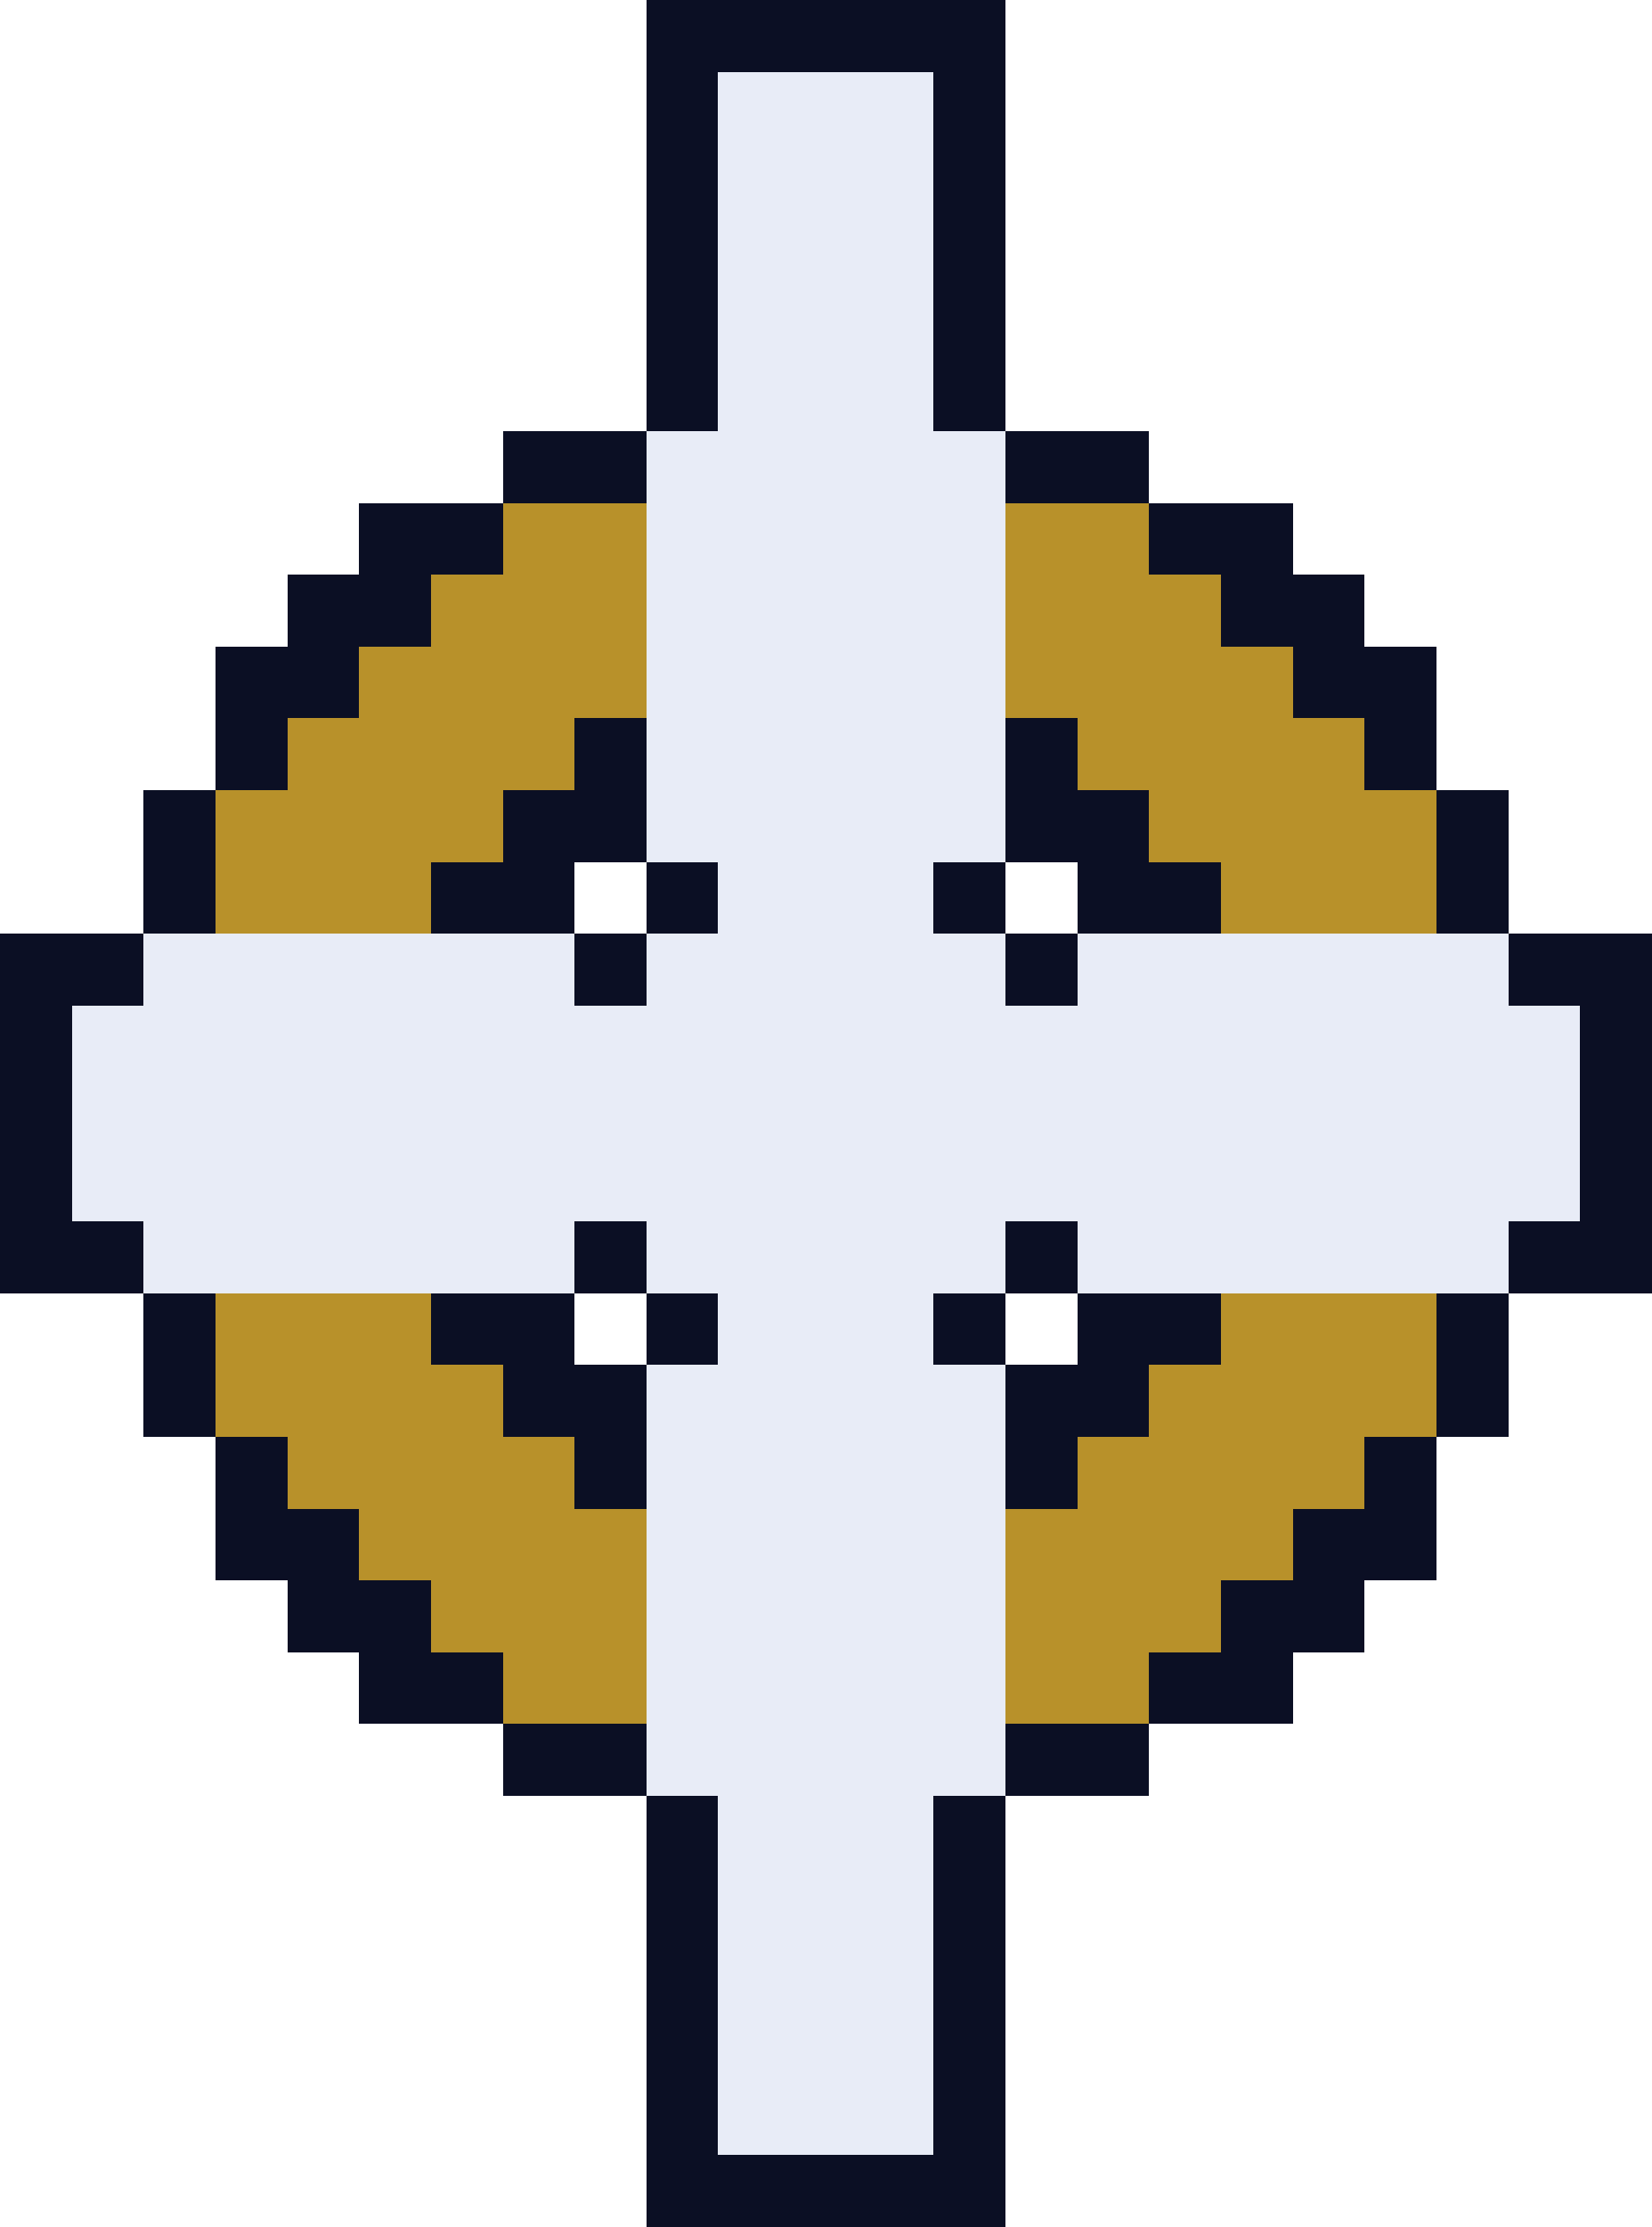
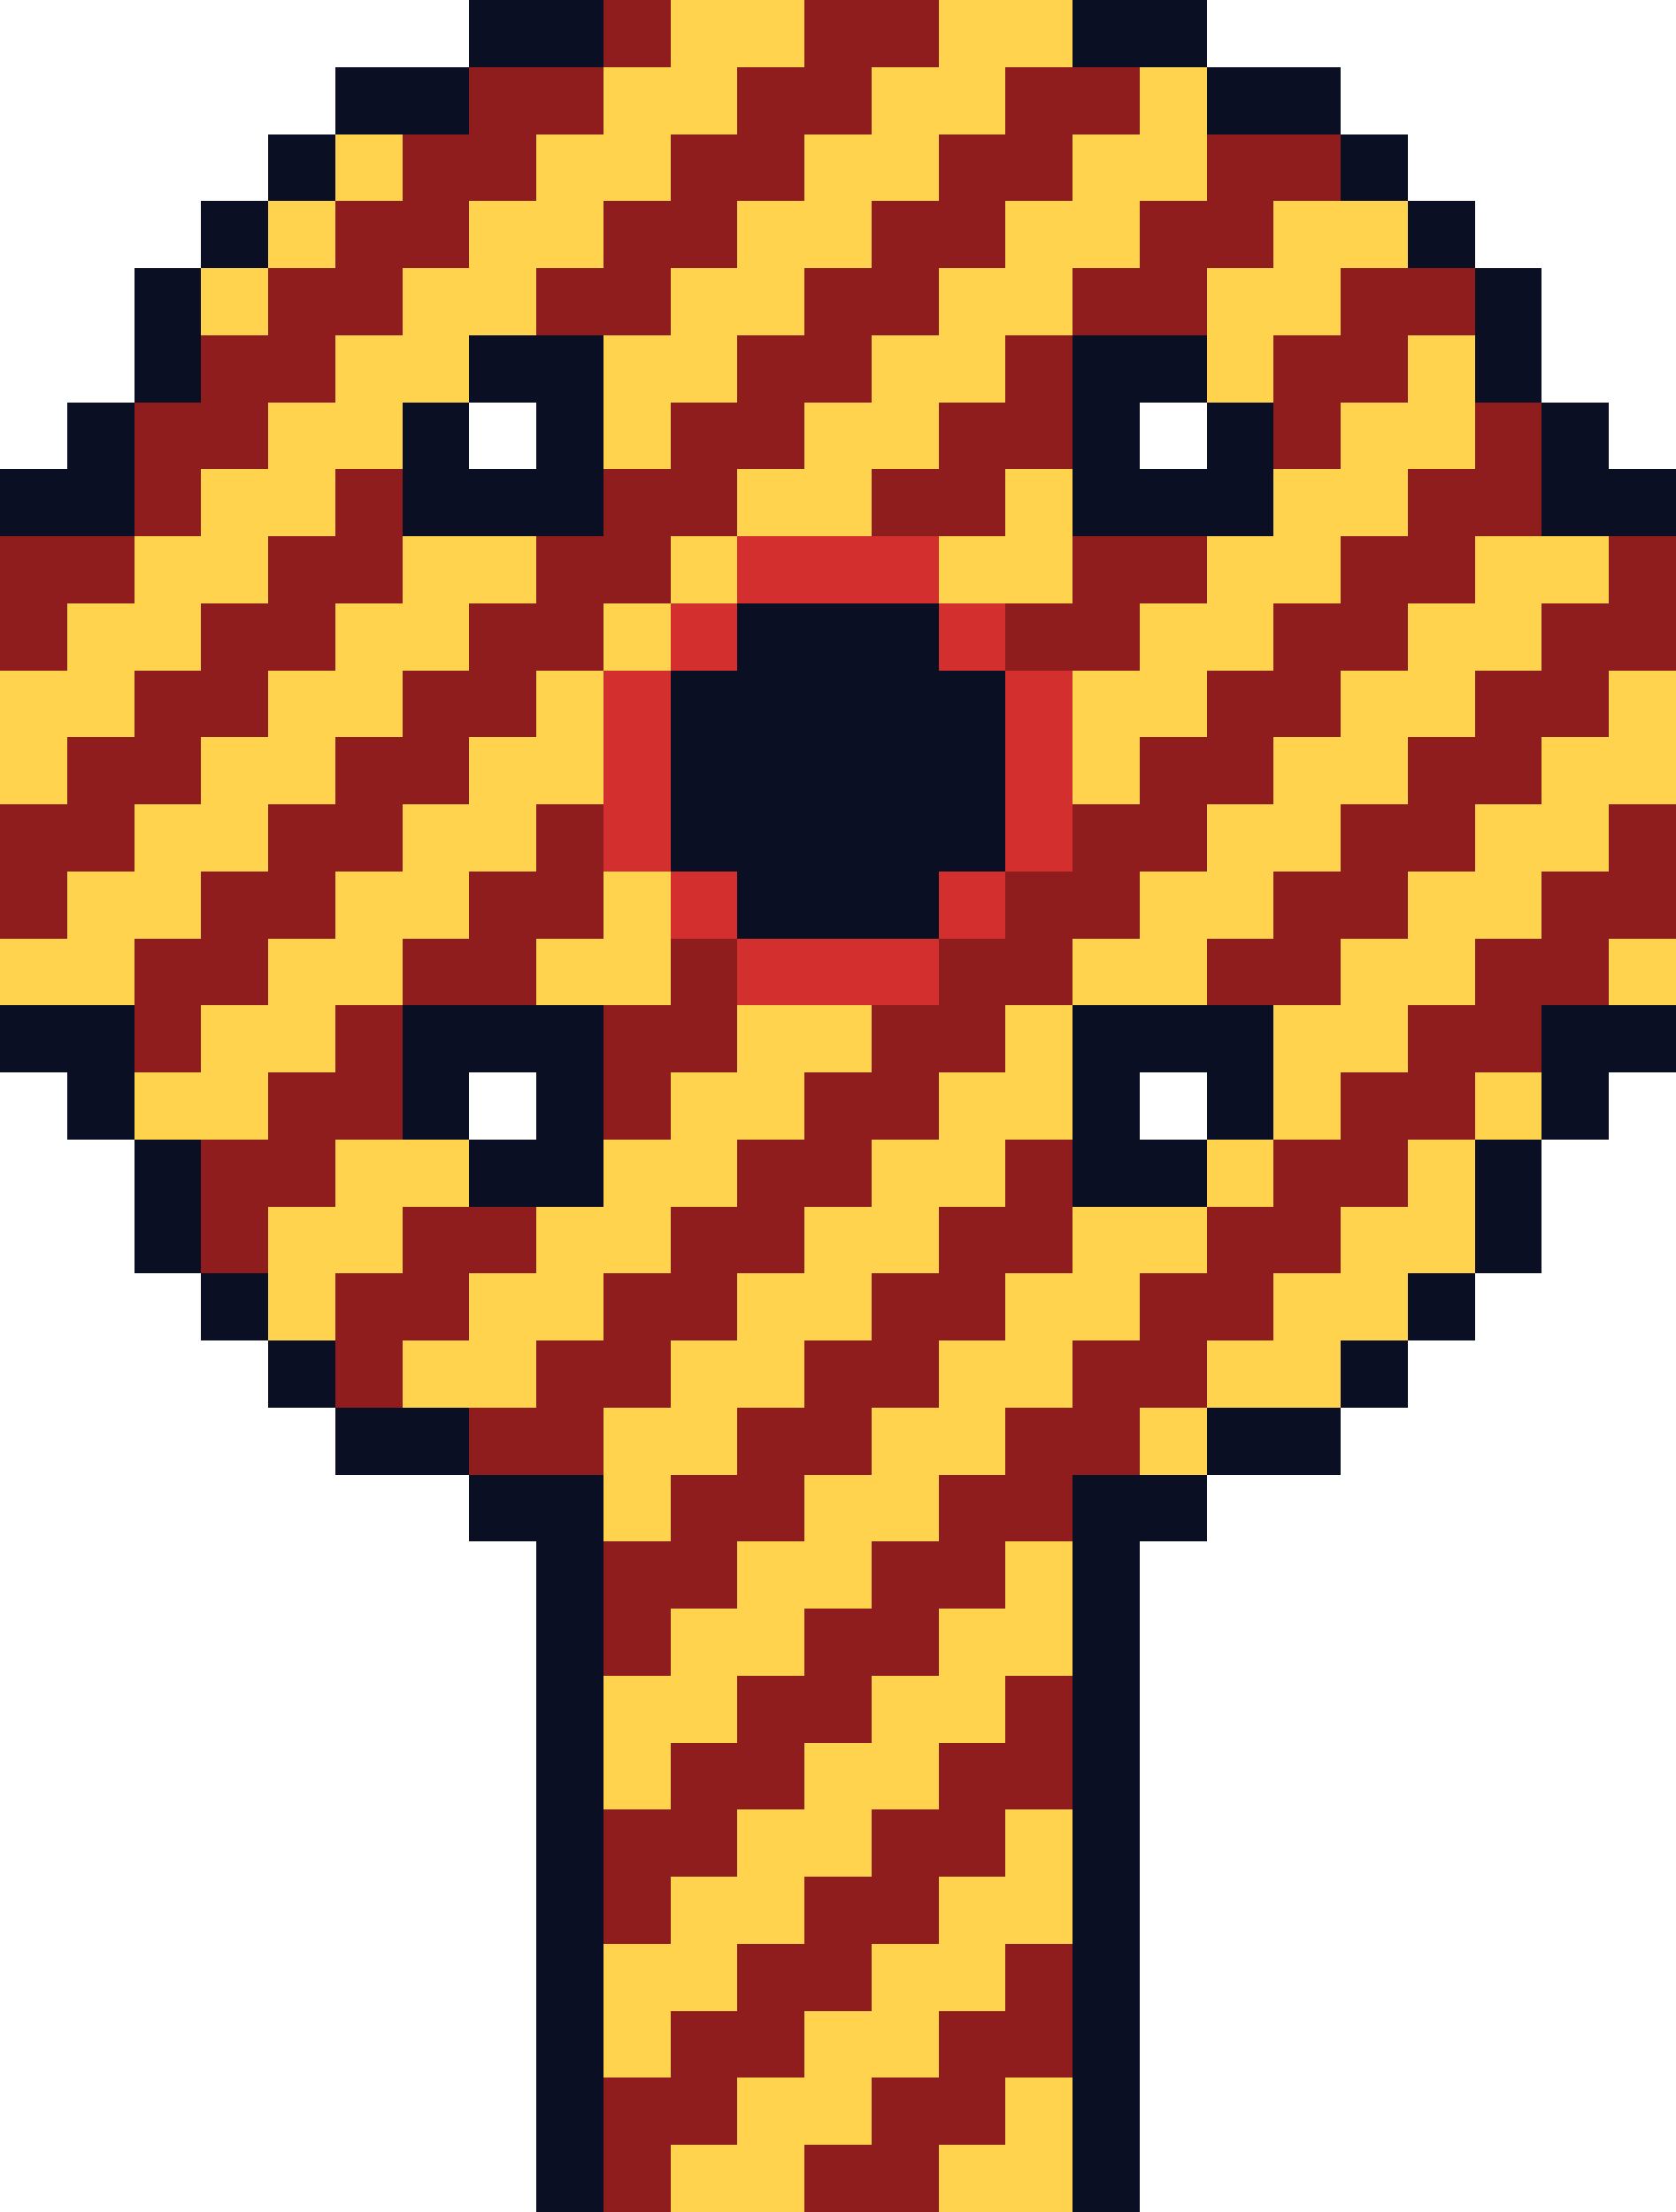
- <svg xmlns="http://www.w3.org/2000/svg" viewBox="0 0 23 31" shape-rendering="crispEdges" aria-hidden="true" focusable="false">
-   <rect x="9" y="0" width="5" height="1" fill="#0b0f24" />
-   <rect x="9" y="1" width="1" height="1" fill="#0b0f24" />
-   <rect x="10" y="1" width="3" height="1" fill="#e8ecf7" />
-   <rect x="13" y="1" width="1" height="1" fill="#0b0f24" />
-   <rect x="9" y="2" width="1" height="1" fill="#0b0f24" />
-   <rect x="10" y="2" width="3" height="1" fill="#e8ecf7" />
-   <rect x="13" y="2" width="1" height="1" fill="#0b0f24" />
-   <rect x="9" y="3" width="1" height="1" fill="#0b0f24" />
-   <rect x="10" y="3" width="3" height="1" fill="#e8ecf7" />
-   <rect x="13" y="3" width="1" height="1" fill="#0b0f24" />
-   <rect x="9" y="4" width="1" height="1" fill="#0b0f24" />
-   <rect x="10" y="4" width="3" height="1" fill="#e8ecf7" />
-   <rect x="13" y="4" width="1" height="1" fill="#0b0f24" />
-   <rect x="9" y="5" width="1" height="1" fill="#0b0f24" />
-   <rect x="10" y="5" width="3" height="1" fill="#e8ecf7" />
-   <rect x="13" y="5" width="1" height="1" fill="#0b0f24" />
-   <rect x="7" y="6" width="2" height="1" fill="#0b0f24" />
-   <rect x="9" y="6" width="5" height="1" fill="#e8ecf7" />
-   <rect x="14" y="6" width="2" height="1" fill="#0b0f24" />
-   <rect x="5" y="7" width="2" height="1" fill="#0b0f24" />
-   <rect x="7" y="7" width="2" height="1" fill="#b8912a" />
-   <rect x="9" y="7" width="5" height="1" fill="#e8ecf7" />
-   <rect x="14" y="7" width="2" height="1" fill="#b8912a" />
-   <rect x="16" y="7" width="2" height="1" fill="#0b0f24" />
-   <rect x="4" y="8" width="2" height="1" fill="#0b0f24" />
-   <rect x="6" y="8" width="3" height="1" fill="#b8912a" />
-   <rect x="9" y="8" width="5" height="1" fill="#e8ecf7" />
-   <rect x="14" y="8" width="3" height="1" fill="#b8912a" />
-   <rect x="17" y="8" width="2" height="1" fill="#0b0f24" />
-   <rect x="3" y="9" width="2" height="1" fill="#0b0f24" />
-   <rect x="5" y="9" width="4" height="1" fill="#b8912a" />
-   <rect x="9" y="9" width="5" height="1" fill="#e8ecf7" />
-   <rect x="14" y="9" width="4" height="1" fill="#b8912a" />
-   <rect x="18" y="9" width="2" height="1" fill="#0b0f24" />
-   <rect x="3" y="10" width="1" height="1" fill="#0b0f24" />
-   <rect x="4" y="10" width="4" height="1" fill="#b8912a" />
-   <rect x="8" y="10" width="1" height="1" fill="#0b0f24" />
-   <rect x="9" y="10" width="5" height="1" fill="#e8ecf7" />
-   <rect x="14" y="10" width="1" height="1" fill="#0b0f24" />
-   <rect x="15" y="10" width="4" height="1" fill="#b8912a" />
-   <rect x="19" y="10" width="1" height="1" fill="#0b0f24" />
-   <rect x="2" y="11" width="1" height="1" fill="#0b0f24" />
-   <rect x="3" y="11" width="4" height="1" fill="#b8912a" />
-   <rect x="7" y="11" width="2" height="1" fill="#0b0f24" />
-   <rect x="9" y="11" width="5" height="1" fill="#e8ecf7" />
-   <rect x="14" y="11" width="2" height="1" fill="#0b0f24" />
-   <rect x="16" y="11" width="4" height="1" fill="#b8912a" />
-   <rect x="20" y="11" width="1" height="1" fill="#0b0f24" />
-   <rect x="2" y="12" width="1" height="1" fill="#0b0f24" />
-   <rect x="3" y="12" width="3" height="1" fill="#b8912a" />
-   <rect x="6" y="12" width="2" height="1" fill="#0b0f24" />
-   <rect x="9" y="12" width="1" height="1" fill="#0b0f24" />
-   <rect x="10" y="12" width="3" height="1" fill="#e8ecf7" />
-   <rect x="13" y="12" width="1" height="1" fill="#0b0f24" />
-   <rect x="15" y="12" width="2" height="1" fill="#0b0f24" />
-   <rect x="17" y="12" width="3" height="1" fill="#b8912a" />
-   <rect x="20" y="12" width="1" height="1" fill="#0b0f24" />
-   <rect x="0" y="13" width="2" height="1" fill="#0b0f24" />
-   <rect x="2" y="13" width="6" height="1" fill="#e8ecf7" />
-   <rect x="8" y="13" width="1" height="1" fill="#0b0f24" />
-   <rect x="9" y="13" width="5" height="1" fill="#e8ecf7" />
-   <rect x="14" y="13" width="1" height="1" fill="#0b0f24" />
-   <rect x="15" y="13" width="6" height="1" fill="#e8ecf7" />
-   <rect x="21" y="13" width="2" height="1" fill="#0b0f24" />
-   <rect x="0" y="14" width="1" height="1" fill="#0b0f24" />
-   <rect x="1" y="14" width="21" height="1" fill="#e8ecf7" />
-   <rect x="22" y="14" width="1" height="1" fill="#0b0f24" />
-   <rect x="0" y="15" width="1" height="1" fill="#0b0f24" />
-   <rect x="1" y="15" width="21" height="1" fill="#e8ecf7" />
-   <rect x="22" y="15" width="1" height="1" fill="#0b0f24" />
-   <rect x="0" y="16" width="1" height="1" fill="#0b0f24" />
-   <rect x="1" y="16" width="21" height="1" fill="#e8ecf7" />
-   <rect x="22" y="16" width="1" height="1" fill="#0b0f24" />
-   <rect x="0" y="17" width="2" height="1" fill="#0b0f24" />
-   <rect x="2" y="17" width="6" height="1" fill="#e8ecf7" />
-   <rect x="8" y="17" width="1" height="1" fill="#0b0f24" />
-   <rect x="9" y="17" width="5" height="1" fill="#e8ecf7" />
-   <rect x="14" y="17" width="1" height="1" fill="#0b0f24" />
-   <rect x="15" y="17" width="6" height="1" fill="#e8ecf7" />
-   <rect x="21" y="17" width="2" height="1" fill="#0b0f24" />
+ <svg xmlns="http://www.w3.org/2000/svg" viewBox="0 0 25 33" shape-rendering="crispEdges" aria-hidden="true" focusable="false">
+   <rect x="7" y="0" width="2" height="1" fill="#0b0f24" />
+   <rect x="9" y="0" width="1" height="1" fill="#8f1d1d" />
+   <rect x="10" y="0" width="2" height="1" fill="#ffd34d" />
+   <rect x="12" y="0" width="2" height="1" fill="#8f1d1d" />
+   <rect x="14" y="0" width="2" height="1" fill="#ffd34d" />
+   <rect x="16" y="0" width="2" height="1" fill="#0b0f24" />
+   <rect x="5" y="1" width="2" height="1" fill="#0b0f24" />
+   <rect x="7" y="1" width="2" height="1" fill="#8f1d1d" />
+   <rect x="9" y="1" width="2" height="1" fill="#ffd34d" />
+   <rect x="11" y="1" width="2" height="1" fill="#8f1d1d" />
+   <rect x="13" y="1" width="2" height="1" fill="#ffd34d" />
+   <rect x="15" y="1" width="2" height="1" fill="#8f1d1d" />
+   <rect x="17" y="1" width="1" height="1" fill="#ffd34d" />
+   <rect x="18" y="1" width="2" height="1" fill="#0b0f24" />
+   <rect x="4" y="2" width="1" height="1" fill="#0b0f24" />
+   <rect x="5" y="2" width="1" height="1" fill="#ffd34d" />
+   <rect x="6" y="2" width="2" height="1" fill="#8f1d1d" />
+   <rect x="8" y="2" width="2" height="1" fill="#ffd34d" />
+   <rect x="10" y="2" width="2" height="1" fill="#8f1d1d" />
+   <rect x="12" y="2" width="2" height="1" fill="#ffd34d" />
+   <rect x="14" y="2" width="2" height="1" fill="#8f1d1d" />
+   <rect x="16" y="2" width="2" height="1" fill="#ffd34d" />
+   <rect x="18" y="2" width="2" height="1" fill="#8f1d1d" />
+   <rect x="20" y="2" width="1" height="1" fill="#0b0f24" />
+   <rect x="3" y="3" width="1" height="1" fill="#0b0f24" />
+   <rect x="4" y="3" width="1" height="1" fill="#ffd34d" />
+   <rect x="5" y="3" width="2" height="1" fill="#8f1d1d" />
+   <rect x="7" y="3" width="2" height="1" fill="#ffd34d" />
+   <rect x="9" y="3" width="2" height="1" fill="#8f1d1d" />
+   <rect x="11" y="3" width="2" height="1" fill="#ffd34d" />
+   <rect x="13" y="3" width="2" height="1" fill="#8f1d1d" />
+   <rect x="15" y="3" width="2" height="1" fill="#ffd34d" />
+   <rect x="17" y="3" width="2" height="1" fill="#8f1d1d" />
+   <rect x="19" y="3" width="2" height="1" fill="#ffd34d" />
+   <rect x="21" y="3" width="1" height="1" fill="#0b0f24" />
+   <rect x="2" y="4" width="1" height="1" fill="#0b0f24" />
+   <rect x="3" y="4" width="1" height="1" fill="#ffd34d" />
+   <rect x="4" y="4" width="2" height="1" fill="#8f1d1d" />
+   <rect x="6" y="4" width="2" height="1" fill="#ffd34d" />
+   <rect x="8" y="4" width="2" height="1" fill="#8f1d1d" />
+   <rect x="10" y="4" width="2" height="1" fill="#ffd34d" />
+   <rect x="12" y="4" width="2" height="1" fill="#8f1d1d" />
+   <rect x="14" y="4" width="2" height="1" fill="#ffd34d" />
+   <rect x="16" y="4" width="2" height="1" fill="#8f1d1d" />
+   <rect x="18" y="4" width="2" height="1" fill="#ffd34d" />
+   <rect x="20" y="4" width="2" height="1" fill="#8f1d1d" />
+   <rect x="22" y="4" width="1" height="1" fill="#0b0f24" />
+   <rect x="2" y="5" width="1" height="1" fill="#0b0f24" />
+   <rect x="3" y="5" width="2" height="1" fill="#8f1d1d" />
+   <rect x="5" y="5" width="2" height="1" fill="#ffd34d" />
+   <rect x="7" y="5" width="2" height="1" fill="#0b0f24" />
+   <rect x="9" y="5" width="2" height="1" fill="#ffd34d" />
+   <rect x="11" y="5" width="2" height="1" fill="#8f1d1d" />
+   <rect x="13" y="5" width="2" height="1" fill="#ffd34d" />
+   <rect x="15" y="5" width="1" height="1" fill="#8f1d1d" />
+   <rect x="16" y="5" width="2" height="1" fill="#0b0f24" />
+   <rect x="18" y="5" width="1" height="1" fill="#ffd34d" />
+   <rect x="19" y="5" width="2" height="1" fill="#8f1d1d" />
+   <rect x="21" y="5" width="1" height="1" fill="#ffd34d" />
+   <rect x="22" y="5" width="1" height="1" fill="#0b0f24" />
+   <rect x="1" y="6" width="1" height="1" fill="#0b0f24" />
+   <rect x="2" y="6" width="2" height="1" fill="#8f1d1d" />
+   <rect x="4" y="6" width="2" height="1" fill="#ffd34d" />
+   <rect x="6" y="6" width="1" height="1" fill="#0b0f24" />
+   <rect x="8" y="6" width="1" height="1" fill="#0b0f24" />
+   <rect x="9" y="6" width="1" height="1" fill="#ffd34d" />
+   <rect x="10" y="6" width="2" height="1" fill="#8f1d1d" />
+   <rect x="12" y="6" width="2" height="1" fill="#ffd34d" />
+   <rect x="14" y="6" width="2" height="1" fill="#8f1d1d" />
+   <rect x="16" y="6" width="1" height="1" fill="#0b0f24" />
+   <rect x="18" y="6" width="1" height="1" fill="#0b0f24" />
+   <rect x="19" y="6" width="1" height="1" fill="#8f1d1d" />
+   <rect x="20" y="6" width="2" height="1" fill="#ffd34d" />
+   <rect x="22" y="6" width="1" height="1" fill="#8f1d1d" />
+   <rect x="23" y="6" width="1" height="1" fill="#0b0f24" />
+   <rect x="0" y="7" width="2" height="1" fill="#0b0f24" />
+   <rect x="2" y="7" width="1" height="1" fill="#8f1d1d" />
+   <rect x="3" y="7" width="2" height="1" fill="#ffd34d" />
+   <rect x="5" y="7" width="1" height="1" fill="#8f1d1d" />
+   <rect x="6" y="7" width="3" height="1" fill="#0b0f24" />
+   <rect x="9" y="7" width="2" height="1" fill="#8f1d1d" />
+   <rect x="11" y="7" width="2" height="1" fill="#ffd34d" />
+   <rect x="13" y="7" width="2" height="1" fill="#8f1d1d" />
+   <rect x="15" y="7" width="1" height="1" fill="#ffd34d" />
+   <rect x="16" y="7" width="3" height="1" fill="#0b0f24" />
+   <rect x="19" y="7" width="2" height="1" fill="#ffd34d" />
+   <rect x="21" y="7" width="2" height="1" fill="#8f1d1d" />
+   <rect x="23" y="7" width="2" height="1" fill="#0b0f24" />
+   <rect x="0" y="8" width="2" height="1" fill="#8f1d1d" />
+   <rect x="2" y="8" width="2" height="1" fill="#ffd34d" />
+   <rect x="4" y="8" width="2" height="1" fill="#8f1d1d" />
+   <rect x="6" y="8" width="2" height="1" fill="#ffd34d" />
+   <rect x="8" y="8" width="2" height="1" fill="#8f1d1d" />
+   <rect x="10" y="8" width="1" height="1" fill="#ffd34d" />
+   <rect x="11" y="8" width="3" height="1" fill="#d32f2f" />
+   <rect x="14" y="8" width="2" height="1" fill="#ffd34d" />
+   <rect x="16" y="8" width="2" height="1" fill="#8f1d1d" />
+   <rect x="18" y="8" width="2" height="1" fill="#ffd34d" />
+   <rect x="20" y="8" width="2" height="1" fill="#8f1d1d" />
+   <rect x="22" y="8" width="2" height="1" fill="#ffd34d" />
+   <rect x="24" y="8" width="1" height="1" fill="#8f1d1d" />
+   <rect x="0" y="9" width="1" height="1" fill="#8f1d1d" />
+   <rect x="1" y="9" width="2" height="1" fill="#ffd34d" />
+   <rect x="3" y="9" width="2" height="1" fill="#8f1d1d" />
+   <rect x="5" y="9" width="2" height="1" fill="#ffd34d" />
+   <rect x="7" y="9" width="2" height="1" fill="#8f1d1d" />
+   <rect x="9" y="9" width="1" height="1" fill="#ffd34d" />
+   <rect x="10" y="9" width="1" height="1" fill="#d32f2f" />
+   <rect x="11" y="9" width="3" height="1" fill="#0b0f24" />
+   <rect x="14" y="9" width="1" height="1" fill="#d32f2f" />
+   <rect x="15" y="9" width="2" height="1" fill="#8f1d1d" />
+   <rect x="17" y="9" width="2" height="1" fill="#ffd34d" />
+   <rect x="19" y="9" width="2" height="1" fill="#8f1d1d" />
+   <rect x="21" y="9" width="2" height="1" fill="#ffd34d" />
+   <rect x="23" y="9" width="2" height="1" fill="#8f1d1d" />
+   <rect x="0" y="10" width="2" height="1" fill="#ffd34d" />
+   <rect x="2" y="10" width="2" height="1" fill="#8f1d1d" />
+   <rect x="4" y="10" width="2" height="1" fill="#ffd34d" />
+   <rect x="6" y="10" width="2" height="1" fill="#8f1d1d" />
+   <rect x="8" y="10" width="1" height="1" fill="#ffd34d" />
+   <rect x="9" y="10" width="1" height="1" fill="#d32f2f" />
+   <rect x="10" y="10" width="5" height="1" fill="#0b0f24" />
+   <rect x="15" y="10" width="1" height="1" fill="#d32f2f" />
+   <rect x="16" y="10" width="2" height="1" fill="#ffd34d" />
+   <rect x="18" y="10" width="2" height="1" fill="#8f1d1d" />
+   <rect x="20" y="10" width="2" height="1" fill="#ffd34d" />
+   <rect x="22" y="10" width="2" height="1" fill="#8f1d1d" />
+   <rect x="24" y="10" width="1" height="1" fill="#ffd34d" />
+   <rect x="0" y="11" width="1" height="1" fill="#ffd34d" />
+   <rect x="1" y="11" width="2" height="1" fill="#8f1d1d" />
+   <rect x="3" y="11" width="2" height="1" fill="#ffd34d" />
+   <rect x="5" y="11" width="2" height="1" fill="#8f1d1d" />
+   <rect x="7" y="11" width="2" height="1" fill="#ffd34d" />
+   <rect x="9" y="11" width="1" height="1" fill="#d32f2f" />
+   <rect x="10" y="11" width="5" height="1" fill="#0b0f24" />
+   <rect x="15" y="11" width="1" height="1" fill="#d32f2f" />
+   <rect x="16" y="11" width="1" height="1" fill="#ffd34d" />
+   <rect x="17" y="11" width="2" height="1" fill="#8f1d1d" />
+   <rect x="19" y="11" width="2" height="1" fill="#ffd34d" />
+   <rect x="21" y="11" width="2" height="1" fill="#8f1d1d" />
+   <rect x="23" y="11" width="2" height="1" fill="#ffd34d" />
+   <rect x="0" y="12" width="2" height="1" fill="#8f1d1d" />
+   <rect x="2" y="12" width="2" height="1" fill="#ffd34d" />
+   <rect x="4" y="12" width="2" height="1" fill="#8f1d1d" />
+   <rect x="6" y="12" width="2" height="1" fill="#ffd34d" />
+   <rect x="8" y="12" width="1" height="1" fill="#8f1d1d" />
+   <rect x="9" y="12" width="1" height="1" fill="#d32f2f" />
+   <rect x="10" y="12" width="5" height="1" fill="#0b0f24" />
+   <rect x="15" y="12" width="1" height="1" fill="#d32f2f" />
+   <rect x="16" y="12" width="2" height="1" fill="#8f1d1d" />
+   <rect x="18" y="12" width="2" height="1" fill="#ffd34d" />
+   <rect x="20" y="12" width="2" height="1" fill="#8f1d1d" />
+   <rect x="22" y="12" width="2" height="1" fill="#ffd34d" />
+   <rect x="24" y="12" width="1" height="1" fill="#8f1d1d" />
+   <rect x="0" y="13" width="1" height="1" fill="#8f1d1d" />
+   <rect x="1" y="13" width="2" height="1" fill="#ffd34d" />
+   <rect x="3" y="13" width="2" height="1" fill="#8f1d1d" />
+   <rect x="5" y="13" width="2" height="1" fill="#ffd34d" />
+   <rect x="7" y="13" width="2" height="1" fill="#8f1d1d" />
+   <rect x="9" y="13" width="1" height="1" fill="#ffd34d" />
+   <rect x="10" y="13" width="1" height="1" fill="#d32f2f" />
+   <rect x="11" y="13" width="3" height="1" fill="#0b0f24" />
+   <rect x="14" y="13" width="1" height="1" fill="#d32f2f" />
+   <rect x="15" y="13" width="2" height="1" fill="#8f1d1d" />
+   <rect x="17" y="13" width="2" height="1" fill="#ffd34d" />
+   <rect x="19" y="13" width="2" height="1" fill="#8f1d1d" />
+   <rect x="21" y="13" width="2" height="1" fill="#ffd34d" />
+   <rect x="23" y="13" width="2" height="1" fill="#8f1d1d" />
+   <rect x="0" y="14" width="2" height="1" fill="#ffd34d" />
+   <rect x="2" y="14" width="2" height="1" fill="#8f1d1d" />
+   <rect x="4" y="14" width="2" height="1" fill="#ffd34d" />
+   <rect x="6" y="14" width="2" height="1" fill="#8f1d1d" />
+   <rect x="8" y="14" width="2" height="1" fill="#ffd34d" />
+   <rect x="10" y="14" width="1" height="1" fill="#8f1d1d" />
+   <rect x="11" y="14" width="3" height="1" fill="#d32f2f" />
+   <rect x="14" y="14" width="2" height="1" fill="#8f1d1d" />
+   <rect x="16" y="14" width="2" height="1" fill="#ffd34d" />
+   <rect x="18" y="14" width="2" height="1" fill="#8f1d1d" />
+   <rect x="20" y="14" width="2" height="1" fill="#ffd34d" />
+   <rect x="22" y="14" width="2" height="1" fill="#8f1d1d" />
+   <rect x="24" y="14" width="1" height="1" fill="#ffd34d" />
+   <rect x="0" y="15" width="2" height="1" fill="#0b0f24" />
+   <rect x="2" y="15" width="1" height="1" fill="#8f1d1d" />
+   <rect x="3" y="15" width="2" height="1" fill="#ffd34d" />
+   <rect x="5" y="15" width="1" height="1" fill="#8f1d1d" />
+   <rect x="6" y="15" width="3" height="1" fill="#0b0f24" />
+   <rect x="9" y="15" width="2" height="1" fill="#8f1d1d" />
+   <rect x="11" y="15" width="2" height="1" fill="#ffd34d" />
+   <rect x="13" y="15" width="2" height="1" fill="#8f1d1d" />
+   <rect x="15" y="15" width="1" height="1" fill="#ffd34d" />
+   <rect x="16" y="15" width="3" height="1" fill="#0b0f24" />
+   <rect x="19" y="15" width="2" height="1" fill="#ffd34d" />
+   <rect x="21" y="15" width="2" height="1" fill="#8f1d1d" />
+   <rect x="23" y="15" width="2" height="1" fill="#0b0f24" />
+   <rect x="1" y="16" width="1" height="1" fill="#0b0f24" />
+   <rect x="2" y="16" width="2" height="1" fill="#ffd34d" />
+   <rect x="4" y="16" width="2" height="1" fill="#8f1d1d" />
+   <rect x="6" y="16" width="1" height="1" fill="#0b0f24" />
+   <rect x="8" y="16" width="1" height="1" fill="#0b0f24" />
+   <rect x="9" y="16" width="1" height="1" fill="#8f1d1d" />
+   <rect x="10" y="16" width="2" height="1" fill="#ffd34d" />
+   <rect x="12" y="16" width="2" height="1" fill="#8f1d1d" />
+   <rect x="14" y="16" width="2" height="1" fill="#ffd34d" />
+   <rect x="16" y="16" width="1" height="1" fill="#0b0f24" />
+   <rect x="18" y="16" width="1" height="1" fill="#0b0f24" />
+   <rect x="19" y="16" width="1" height="1" fill="#ffd34d" />
+   <rect x="20" y="16" width="2" height="1" fill="#8f1d1d" />
+   <rect x="22" y="16" width="1" height="1" fill="#ffd34d" />
+   <rect x="23" y="16" width="1" height="1" fill="#0b0f24" />
+   <rect x="2" y="17" width="1" height="1" fill="#0b0f24" />
+   <rect x="3" y="17" width="2" height="1" fill="#8f1d1d" />
+   <rect x="5" y="17" width="2" height="1" fill="#ffd34d" />
+   <rect x="7" y="17" width="2" height="1" fill="#0b0f24" />
+   <rect x="9" y="17" width="2" height="1" fill="#ffd34d" />
+   <rect x="11" y="17" width="2" height="1" fill="#8f1d1d" />
+   <rect x="13" y="17" width="2" height="1" fill="#ffd34d" />
+   <rect x="15" y="17" width="1" height="1" fill="#8f1d1d" />
+   <rect x="16" y="17" width="2" height="1" fill="#0b0f24" />
+   <rect x="18" y="17" width="1" height="1" fill="#ffd34d" />
+   <rect x="19" y="17" width="2" height="1" fill="#8f1d1d" />
+   <rect x="21" y="17" width="1" height="1" fill="#ffd34d" />
+   <rect x="22" y="17" width="1" height="1" fill="#0b0f24" />
  <rect x="2" y="18" width="1" height="1" fill="#0b0f24" />
-   <rect x="3" y="18" width="3" height="1" fill="#b8912a" />
-   <rect x="6" y="18" width="2" height="1" fill="#0b0f24" />
-   <rect x="9" y="18" width="1" height="1" fill="#0b0f24" />
-   <rect x="10" y="18" width="3" height="1" fill="#e8ecf7" />
-   <rect x="13" y="18" width="1" height="1" fill="#0b0f24" />
-   <rect x="15" y="18" width="2" height="1" fill="#0b0f24" />
-   <rect x="17" y="18" width="3" height="1" fill="#b8912a" />
-   <rect x="20" y="18" width="1" height="1" fill="#0b0f24" />
-   <rect x="2" y="19" width="1" height="1" fill="#0b0f24" />
-   <rect x="3" y="19" width="4" height="1" fill="#b8912a" />
-   <rect x="7" y="19" width="2" height="1" fill="#0b0f24" />
-   <rect x="9" y="19" width="5" height="1" fill="#e8ecf7" />
-   <rect x="14" y="19" width="2" height="1" fill="#0b0f24" />
-   <rect x="16" y="19" width="4" height="1" fill="#b8912a" />
-   <rect x="20" y="19" width="1" height="1" fill="#0b0f24" />
-   <rect x="3" y="20" width="1" height="1" fill="#0b0f24" />
-   <rect x="4" y="20" width="4" height="1" fill="#b8912a" />
-   <rect x="8" y="20" width="1" height="1" fill="#0b0f24" />
-   <rect x="9" y="20" width="5" height="1" fill="#e8ecf7" />
-   <rect x="14" y="20" width="1" height="1" fill="#0b0f24" />
-   <rect x="15" y="20" width="4" height="1" fill="#b8912a" />
-   <rect x="19" y="20" width="1" height="1" fill="#0b0f24" />
-   <rect x="3" y="21" width="2" height="1" fill="#0b0f24" />
-   <rect x="5" y="21" width="4" height="1" fill="#b8912a" />
-   <rect x="9" y="21" width="5" height="1" fill="#e8ecf7" />
-   <rect x="14" y="21" width="4" height="1" fill="#b8912a" />
+   <rect x="3" y="18" width="1" height="1" fill="#8f1d1d" />
+   <rect x="4" y="18" width="2" height="1" fill="#ffd34d" />
+   <rect x="6" y="18" width="2" height="1" fill="#8f1d1d" />
+   <rect x="8" y="18" width="2" height="1" fill="#ffd34d" />
+   <rect x="10" y="18" width="2" height="1" fill="#8f1d1d" />
+   <rect x="12" y="18" width="2" height="1" fill="#ffd34d" />
+   <rect x="14" y="18" width="2" height="1" fill="#8f1d1d" />
+   <rect x="16" y="18" width="2" height="1" fill="#ffd34d" />
+   <rect x="18" y="18" width="2" height="1" fill="#8f1d1d" />
+   <rect x="20" y="18" width="2" height="1" fill="#ffd34d" />
+   <rect x="22" y="18" width="1" height="1" fill="#0b0f24" />
+   <rect x="3" y="19" width="1" height="1" fill="#0b0f24" />
+   <rect x="4" y="19" width="1" height="1" fill="#ffd34d" />
+   <rect x="5" y="19" width="2" height="1" fill="#8f1d1d" />
+   <rect x="7" y="19" width="2" height="1" fill="#ffd34d" />
+   <rect x="9" y="19" width="2" height="1" fill="#8f1d1d" />
+   <rect x="11" y="19" width="2" height="1" fill="#ffd34d" />
+   <rect x="13" y="19" width="2" height="1" fill="#8f1d1d" />
+   <rect x="15" y="19" width="2" height="1" fill="#ffd34d" />
+   <rect x="17" y="19" width="2" height="1" fill="#8f1d1d" />
+   <rect x="19" y="19" width="2" height="1" fill="#ffd34d" />
+   <rect x="21" y="19" width="1" height="1" fill="#0b0f24" />
+   <rect x="4" y="20" width="1" height="1" fill="#0b0f24" />
+   <rect x="5" y="20" width="1" height="1" fill="#8f1d1d" />
+   <rect x="6" y="20" width="2" height="1" fill="#ffd34d" />
+   <rect x="8" y="20" width="2" height="1" fill="#8f1d1d" />
+   <rect x="10" y="20" width="2" height="1" fill="#ffd34d" />
+   <rect x="12" y="20" width="2" height="1" fill="#8f1d1d" />
+   <rect x="14" y="20" width="2" height="1" fill="#ffd34d" />
+   <rect x="16" y="20" width="2" height="1" fill="#8f1d1d" />
+   <rect x="18" y="20" width="2" height="1" fill="#ffd34d" />
+   <rect x="20" y="20" width="1" height="1" fill="#0b0f24" />
+   <rect x="5" y="21" width="2" height="1" fill="#0b0f24" />
+   <rect x="7" y="21" width="2" height="1" fill="#8f1d1d" />
+   <rect x="9" y="21" width="2" height="1" fill="#ffd34d" />
+   <rect x="11" y="21" width="2" height="1" fill="#8f1d1d" />
+   <rect x="13" y="21" width="2" height="1" fill="#ffd34d" />
+   <rect x="15" y="21" width="2" height="1" fill="#8f1d1d" />
+   <rect x="17" y="21" width="1" height="1" fill="#ffd34d" />
  <rect x="18" y="21" width="2" height="1" fill="#0b0f24" />
-   <rect x="4" y="22" width="2" height="1" fill="#0b0f24" />
-   <rect x="6" y="22" width="3" height="1" fill="#b8912a" />
-   <rect x="9" y="22" width="5" height="1" fill="#e8ecf7" />
-   <rect x="14" y="22" width="3" height="1" fill="#b8912a" />
-   <rect x="17" y="22" width="2" height="1" fill="#0b0f24" />
-   <rect x="5" y="23" width="2" height="1" fill="#0b0f24" />
-   <rect x="7" y="23" width="2" height="1" fill="#b8912a" />
-   <rect x="9" y="23" width="5" height="1" fill="#e8ecf7" />
-   <rect x="14" y="23" width="2" height="1" fill="#b8912a" />
-   <rect x="16" y="23" width="2" height="1" fill="#0b0f24" />
-   <rect x="7" y="24" width="2" height="1" fill="#0b0f24" />
-   <rect x="9" y="24" width="5" height="1" fill="#e8ecf7" />
-   <rect x="14" y="24" width="2" height="1" fill="#0b0f24" />
-   <rect x="9" y="25" width="1" height="1" fill="#0b0f24" />
-   <rect x="10" y="25" width="3" height="1" fill="#e8ecf7" />
-   <rect x="13" y="25" width="1" height="1" fill="#0b0f24" />
-   <rect x="9" y="26" width="1" height="1" fill="#0b0f24" />
-   <rect x="10" y="26" width="3" height="1" fill="#e8ecf7" />
-   <rect x="13" y="26" width="1" height="1" fill="#0b0f24" />
-   <rect x="9" y="27" width="1" height="1" fill="#0b0f24" />
-   <rect x="10" y="27" width="3" height="1" fill="#e8ecf7" />
-   <rect x="13" y="27" width="1" height="1" fill="#0b0f24" />
-   <rect x="9" y="28" width="1" height="1" fill="#0b0f24" />
-   <rect x="10" y="28" width="3" height="1" fill="#e8ecf7" />
-   <rect x="13" y="28" width="1" height="1" fill="#0b0f24" />
-   <rect x="9" y="29" width="1" height="1" fill="#0b0f24" />
-   <rect x="10" y="29" width="3" height="1" fill="#e8ecf7" />
-   <rect x="13" y="29" width="1" height="1" fill="#0b0f24" />
-   <rect x="9" y="30" width="5" height="1" fill="#0b0f24" />
+   <rect x="7" y="22" width="2" height="1" fill="#0b0f24" />
+   <rect x="9" y="22" width="1" height="1" fill="#ffd34d" />
+   <rect x="10" y="22" width="2" height="1" fill="#8f1d1d" />
+   <rect x="12" y="22" width="2" height="1" fill="#ffd34d" />
+   <rect x="14" y="22" width="2" height="1" fill="#8f1d1d" />
+   <rect x="16" y="22" width="2" height="1" fill="#0b0f24" />
+   <rect x="8" y="23" width="1" height="1" fill="#0b0f24" />
+   <rect x="9" y="23" width="2" height="1" fill="#8f1d1d" />
+   <rect x="11" y="23" width="2" height="1" fill="#ffd34d" />
+   <rect x="13" y="23" width="2" height="1" fill="#8f1d1d" />
+   <rect x="15" y="23" width="1" height="1" fill="#ffd34d" />
+   <rect x="16" y="23" width="1" height="1" fill="#0b0f24" />
+   <rect x="8" y="24" width="1" height="1" fill="#0b0f24" />
+   <rect x="9" y="24" width="1" height="1" fill="#8f1d1d" />
+   <rect x="10" y="24" width="2" height="1" fill="#ffd34d" />
+   <rect x="12" y="24" width="2" height="1" fill="#8f1d1d" />
+   <rect x="14" y="24" width="2" height="1" fill="#ffd34d" />
+   <rect x="16" y="24" width="1" height="1" fill="#0b0f24" />
+   <rect x="8" y="25" width="1" height="1" fill="#0b0f24" />
+   <rect x="9" y="25" width="2" height="1" fill="#ffd34d" />
+   <rect x="11" y="25" width="2" height="1" fill="#8f1d1d" />
+   <rect x="13" y="25" width="2" height="1" fill="#ffd34d" />
+   <rect x="15" y="25" width="1" height="1" fill="#8f1d1d" />
+   <rect x="16" y="25" width="1" height="1" fill="#0b0f24" />
+   <rect x="8" y="26" width="1" height="1" fill="#0b0f24" />
+   <rect x="9" y="26" width="1" height="1" fill="#ffd34d" />
+   <rect x="10" y="26" width="2" height="1" fill="#8f1d1d" />
+   <rect x="12" y="26" width="2" height="1" fill="#ffd34d" />
+   <rect x="14" y="26" width="2" height="1" fill="#8f1d1d" />
+   <rect x="16" y="26" width="1" height="1" fill="#0b0f24" />
+   <rect x="8" y="27" width="1" height="1" fill="#0b0f24" />
+   <rect x="9" y="27" width="2" height="1" fill="#8f1d1d" />
+   <rect x="11" y="27" width="2" height="1" fill="#ffd34d" />
+   <rect x="13" y="27" width="2" height="1" fill="#8f1d1d" />
+   <rect x="15" y="27" width="1" height="1" fill="#ffd34d" />
+   <rect x="16" y="27" width="1" height="1" fill="#0b0f24" />
+   <rect x="8" y="28" width="1" height="1" fill="#0b0f24" />
+   <rect x="9" y="28" width="1" height="1" fill="#8f1d1d" />
+   <rect x="10" y="28" width="2" height="1" fill="#ffd34d" />
+   <rect x="12" y="28" width="2" height="1" fill="#8f1d1d" />
+   <rect x="14" y="28" width="2" height="1" fill="#ffd34d" />
+   <rect x="16" y="28" width="1" height="1" fill="#0b0f24" />
+   <rect x="8" y="29" width="1" height="1" fill="#0b0f24" />
+   <rect x="9" y="29" width="2" height="1" fill="#ffd34d" />
+   <rect x="11" y="29" width="2" height="1" fill="#8f1d1d" />
+   <rect x="13" y="29" width="2" height="1" fill="#ffd34d" />
+   <rect x="15" y="29" width="1" height="1" fill="#8f1d1d" />
+   <rect x="16" y="29" width="1" height="1" fill="#0b0f24" />
+   <rect x="8" y="30" width="1" height="1" fill="#0b0f24" />
+   <rect x="9" y="30" width="1" height="1" fill="#ffd34d" />
+   <rect x="10" y="30" width="2" height="1" fill="#8f1d1d" />
+   <rect x="12" y="30" width="2" height="1" fill="#ffd34d" />
+   <rect x="14" y="30" width="2" height="1" fill="#8f1d1d" />
+   <rect x="16" y="30" width="1" height="1" fill="#0b0f24" />
+   <rect x="8" y="31" width="1" height="1" fill="#0b0f24" />
+   <rect x="9" y="31" width="2" height="1" fill="#8f1d1d" />
+   <rect x="11" y="31" width="2" height="1" fill="#ffd34d" />
+   <rect x="13" y="31" width="2" height="1" fill="#8f1d1d" />
+   <rect x="15" y="31" width="1" height="1" fill="#ffd34d" />
+   <rect x="16" y="31" width="1" height="1" fill="#0b0f24" />
+   <rect x="8" y="32" width="1" height="1" fill="#0b0f24" />
+   <rect x="9" y="32" width="1" height="1" fill="#8f1d1d" />
+   <rect x="10" y="32" width="2" height="1" fill="#ffd34d" />
+   <rect x="12" y="32" width="2" height="1" fill="#8f1d1d" />
+   <rect x="14" y="32" width="2" height="1" fill="#ffd34d" />
+   <rect x="16" y="32" width="1" height="1" fill="#0b0f24" />
</svg>
